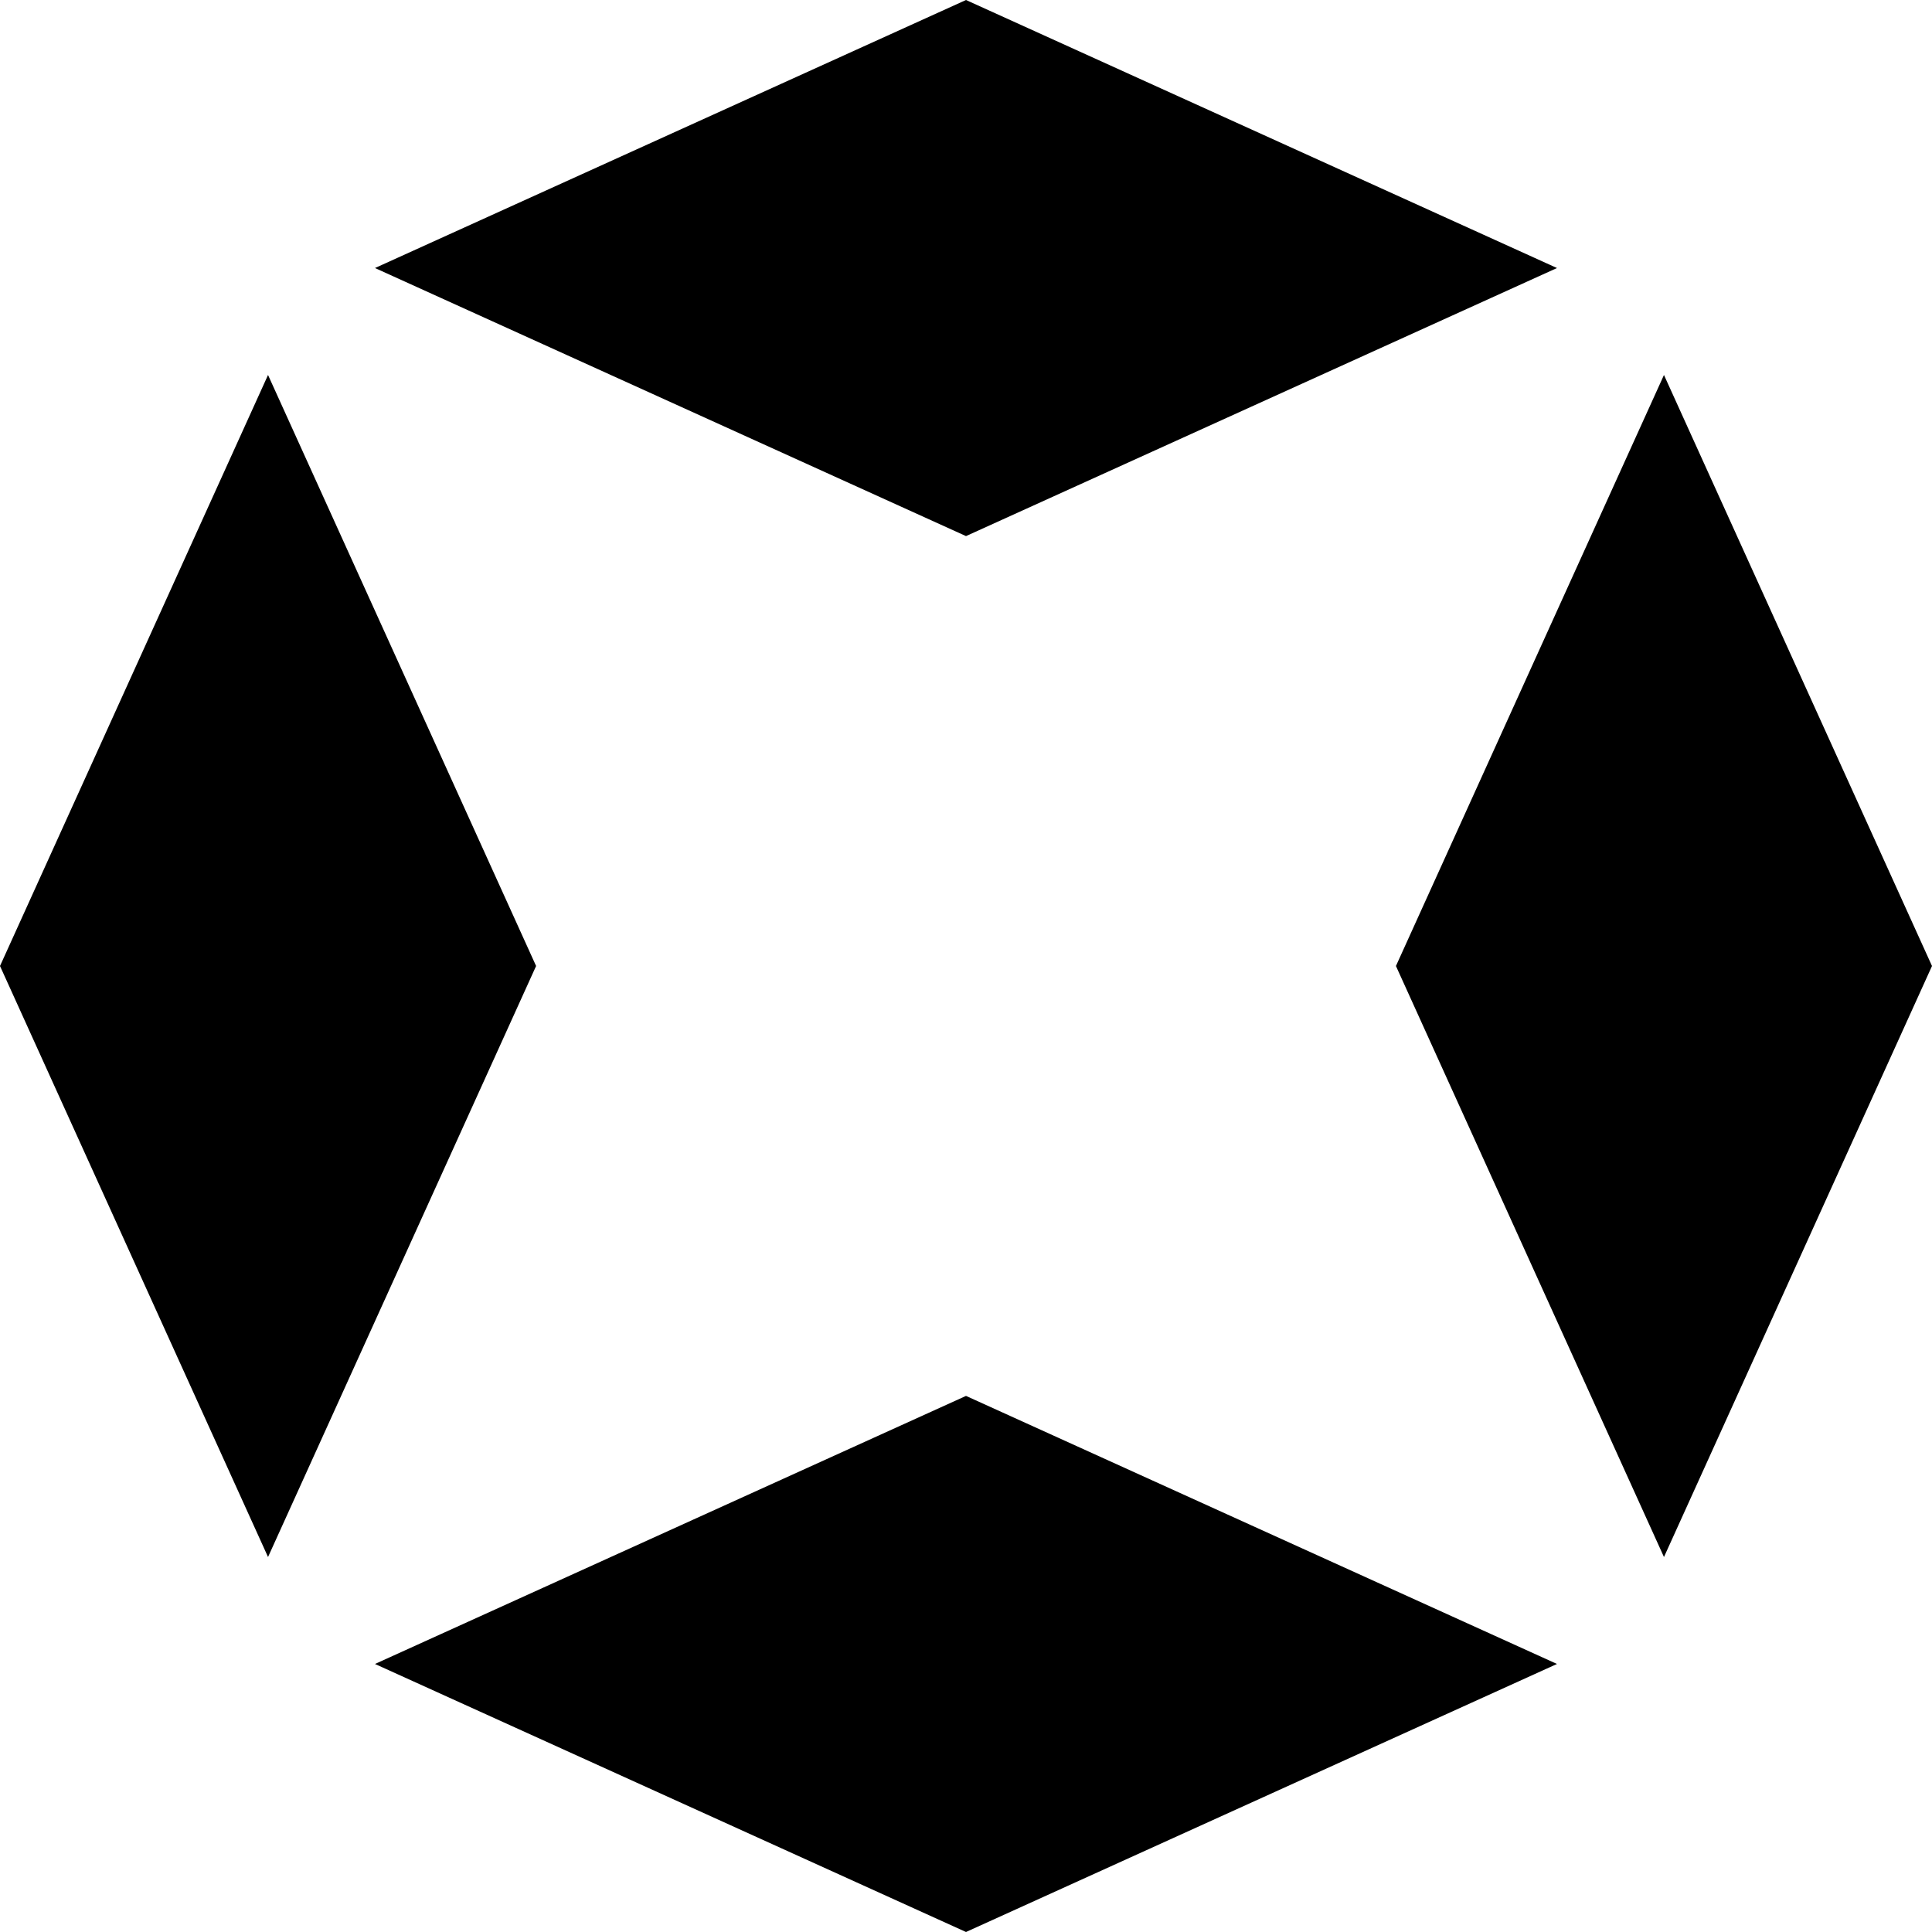
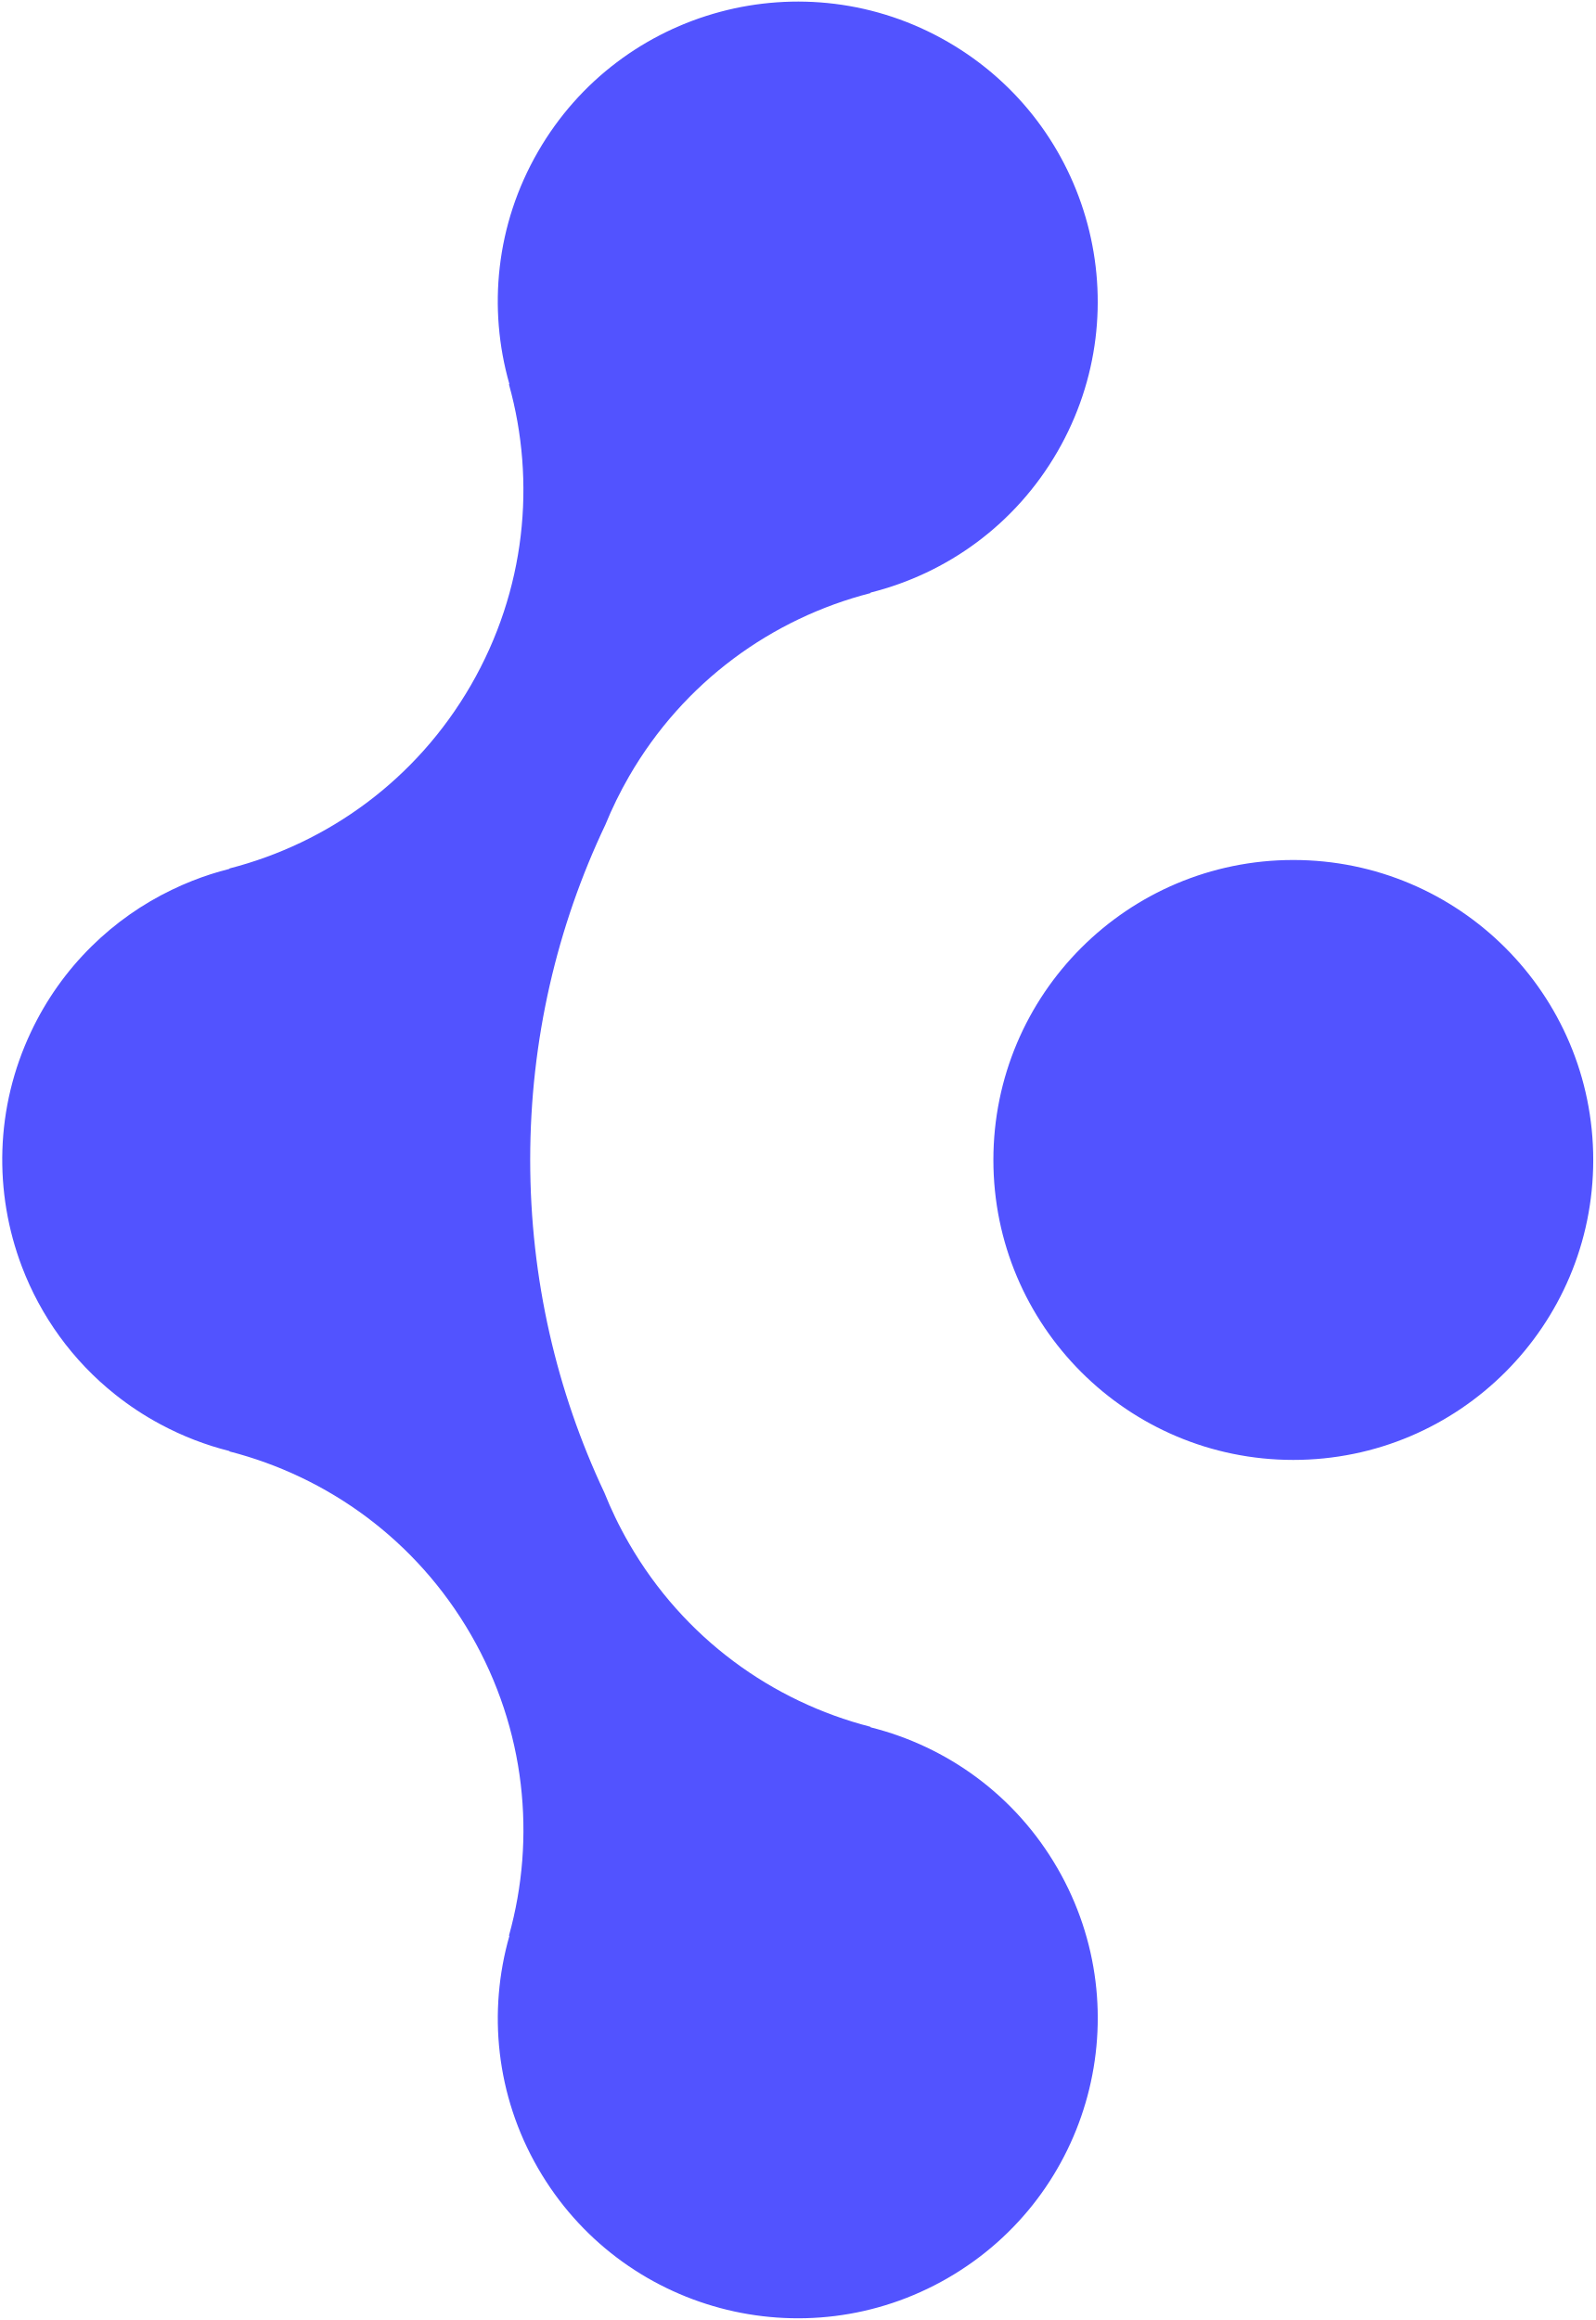
- <svg xmlns="http://www.w3.org/2000/svg" viewBox="0 0 56 56" fill="none">
-   <path fill-rule="evenodd" clip-rule="evenodd" d="M28 0L10.869 7.769L28 15.539L45.13 7.769L28 0ZM28 40.461L10.869 48.231L28 56L45.13 48.231L28 40.461ZM48.231 10.869L56 28L48.231 45.131L40.462 28L48.231 10.869ZM15.539 28L7.769 10.869L0 28L7.769 45.131L15.539 28Z" fill="black" />
+ <svg xmlns="http://www.w3.org/2000/svg" width="696" height="1012" viewBox="0 0 696 1012" fill="none">
+   <path fill-rule="evenodd" clip-rule="evenodd" d="M461.336 196.978C497.469 134.396 476.025 54.373 413.444 18.241C350.861 -17.891 270.838 3.552 234.708 66.134C216.263 98.079 212.822 134.57 222.197 167.448L222.044 167.709C233.922 210.331 229.316 257.514 205.447 298.86C181.575 340.206 143.016 367.785 100.163 378.811L100.044 379.02C94.6 380.388 89.2 382.118 83.88 384.223C80.891 385.404 77.927 386.704 74.994 388.124C62.216 394.273 50.364 402.528 40.008 412.739C28.902 423.663 20.025 436.329 13.558 450.035C-2.173 483.198 -2.745 520.202 9.572 552.582C17.733 574.032 31.547 593.452 50.358 608.384C53.416 610.816 56.572 613.099 59.811 615.232C63.075 617.382 66.427 619.378 69.855 621.217C79.608 626.471 89.752 630.361 100.061 632.946L100.177 633.149C143.027 644.175 181.586 671.754 205.458 713.1C229.327 754.446 233.933 801.628 222.058 844.252L222.205 844.51C212.833 877.385 216.275 913.874 234.719 945.818C270.85 1008.4 350.872 1029.84 413.455 993.71C476.036 957.578 497.48 877.556 461.347 814.974C442.902 783.025 413.019 761.799 379.858 753.48L379.711 753.23C336.861 742.203 298.302 714.624 274.43 673.278C272.247 669.496 270.225 665.666 268.361 661.793C266.661 658.259 265.091 654.691 263.655 651.095C242.905 607.091 231.294 557.856 231.294 505.888C231.294 453.559 243.066 404.004 264.086 359.77C265.552 356.171 267.152 352.602 268.886 349.067C270.6 345.57 272.444 342.106 274.419 338.682C298.291 297.336 336.85 269.757 379.7 258.731L379.852 258.47C413.011 250.15 442.891 228.924 461.336 196.978ZM564.208 636.824C636.472 636.824 695.052 578.243 695.052 505.979C695.052 433.716 636.472 375.135 564.208 375.135C491.944 375.135 433.363 433.716 433.363 505.979C433.363 578.243 491.944 636.824 564.208 636.824Z" fill="#5253FF" />
</svg>
